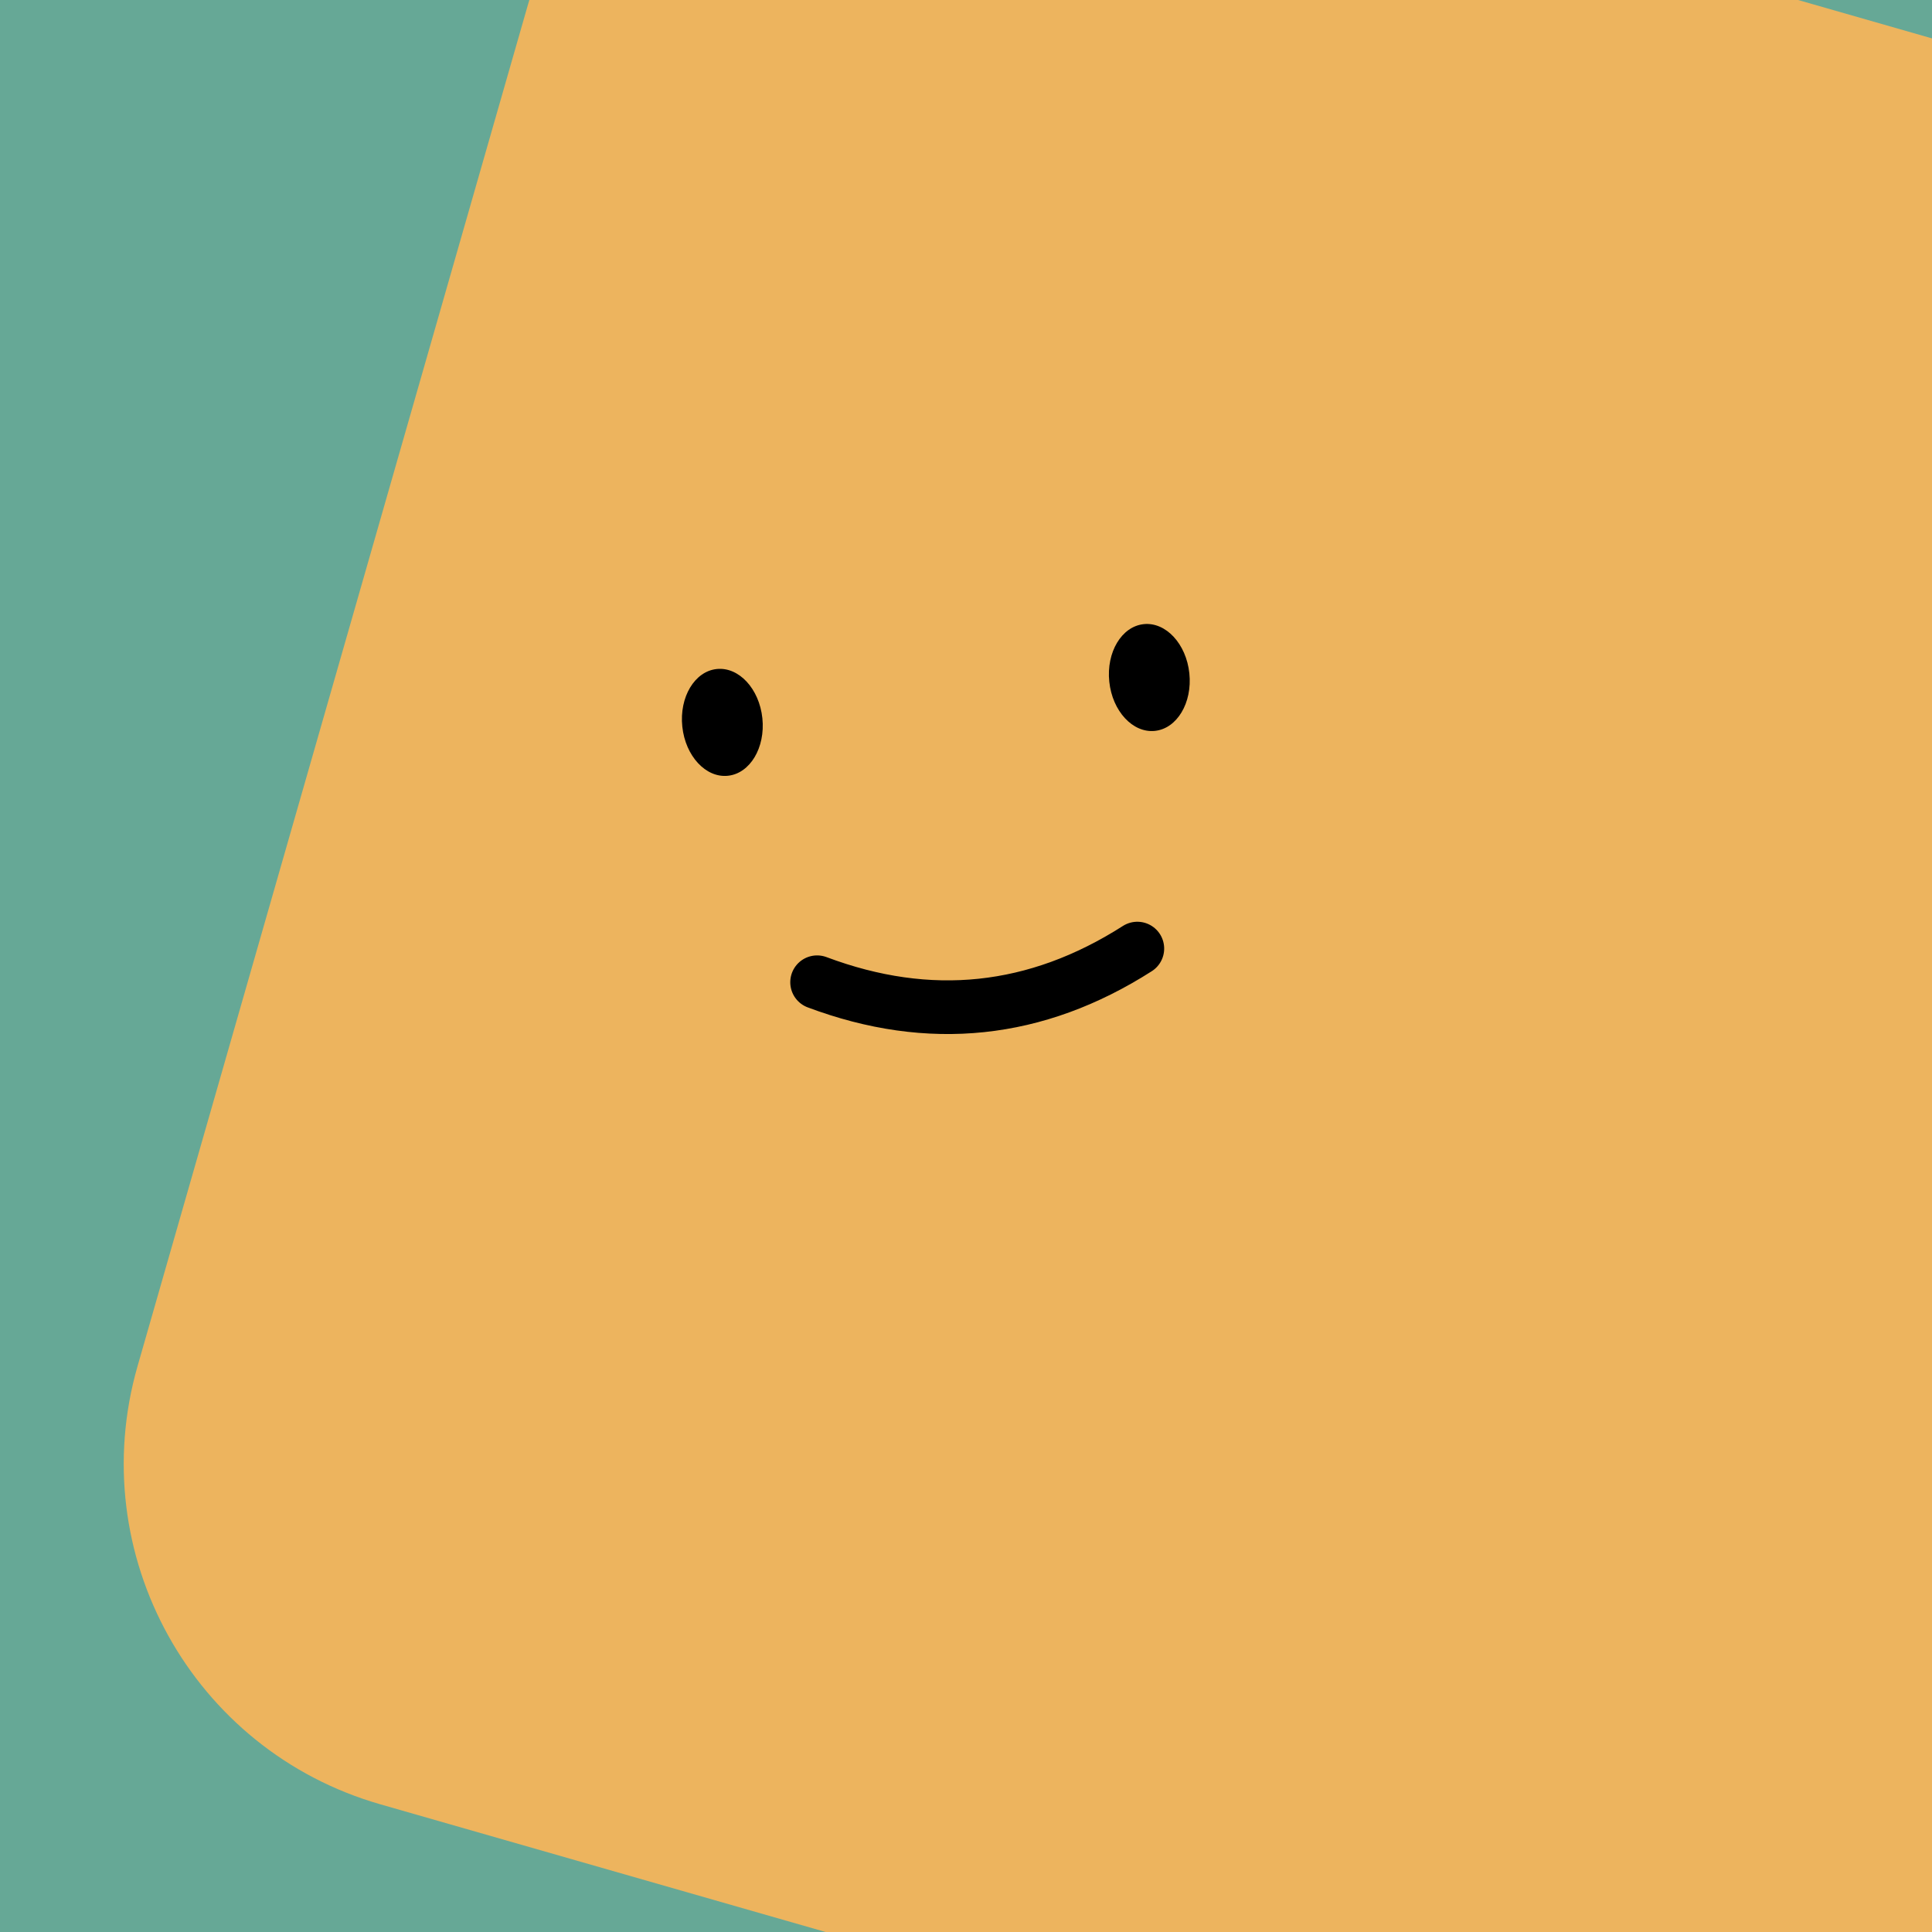
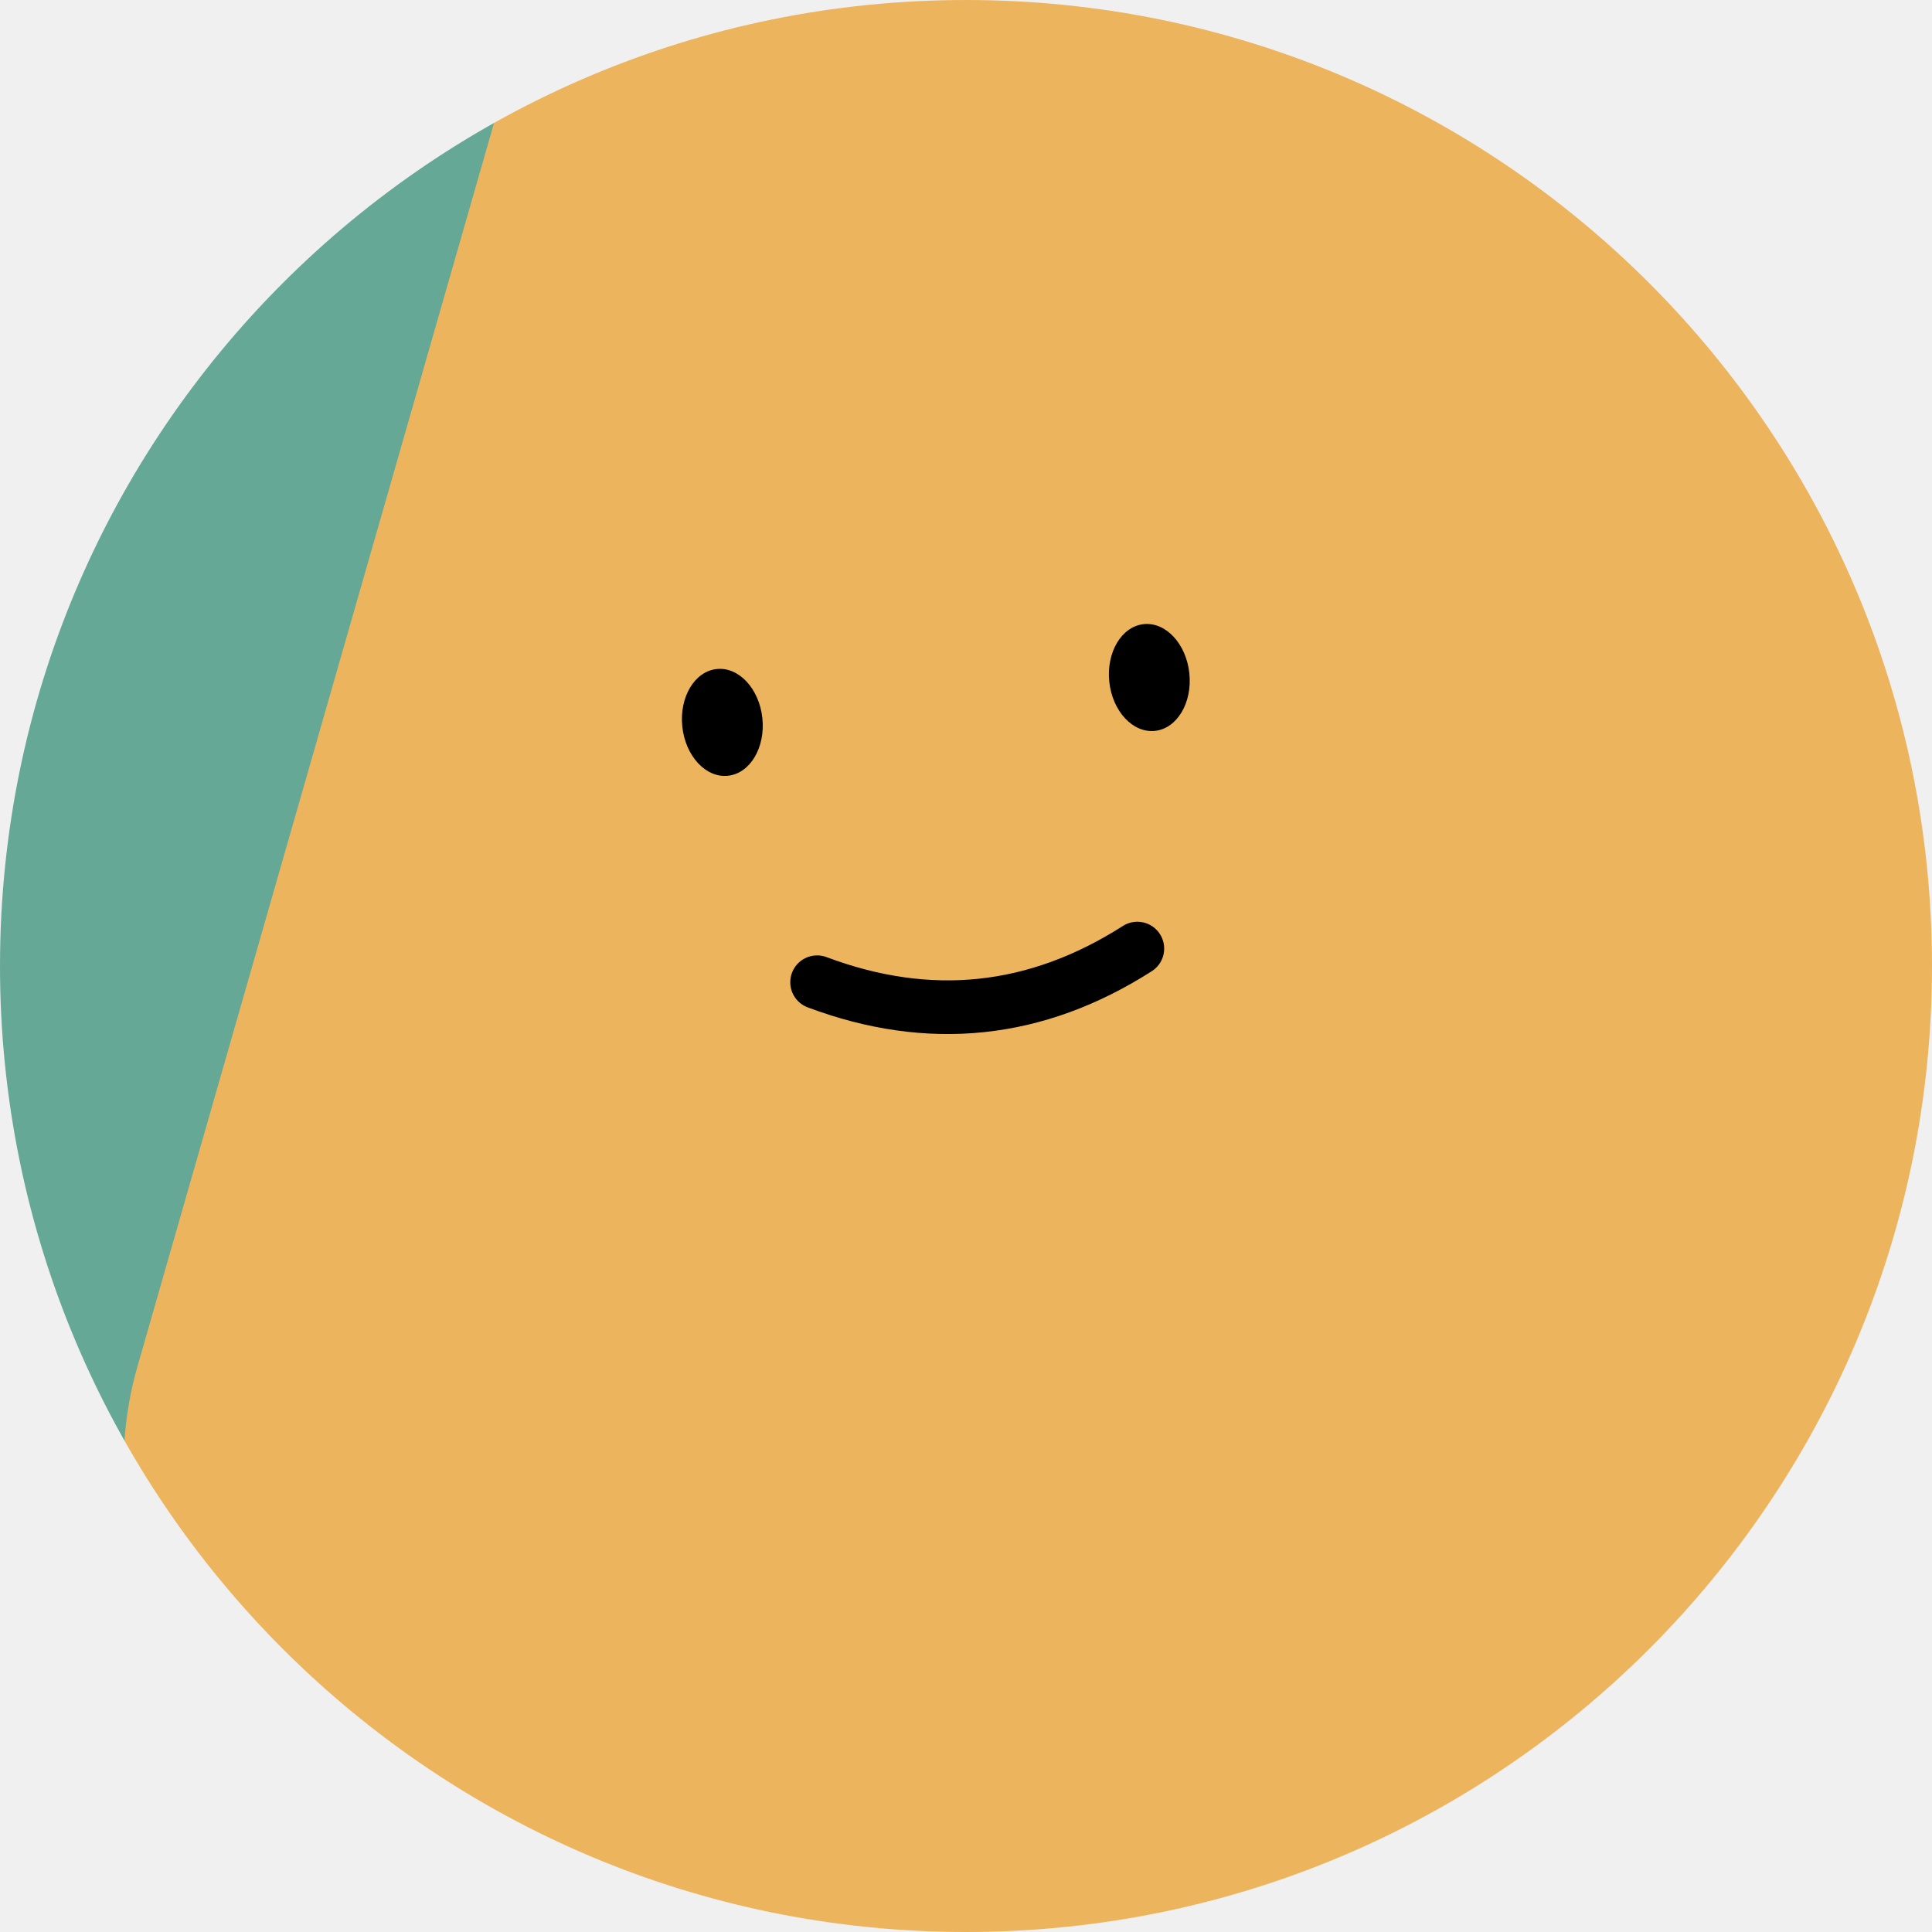
<svg xmlns="http://www.w3.org/2000/svg" viewBox="0 0 36 36" fill="none" role="img" width="128" height="128">
  <mask id="_R_0_" maskUnits="userSpaceOnUse" x="0" y="0" width="36" height="36">
-     <rect width="36" height="36" fill="#FFFFFF" />
+     <rect width="36" height="36" rx="72" fill="#FFFFFF" />
  </mask>
  <g mask="url(#_R_0_)">
    <rect width="36" height="36" fill="#66a896" />
    <rect x="0" y="0" width="36" height="36" transform="translate(6 -2) rotate(16 18 18) scale(1.1)" fill="#edb45e" rx="6" />
    <g transform="translate(0 -2) rotate(-6 18 18)">
      <path d="M15 20c2 1 4 1 6 0" stroke="#000000" fill="none" stroke-linecap="round" />
      <rect x="13" y="14" width="1.5" height="2" rx="1" stroke="none" fill="#000000" />
      <rect x="21" y="14" width="1.5" height="2" rx="1" stroke="none" fill="#000000" />
    </g>
  </g>
</svg>
